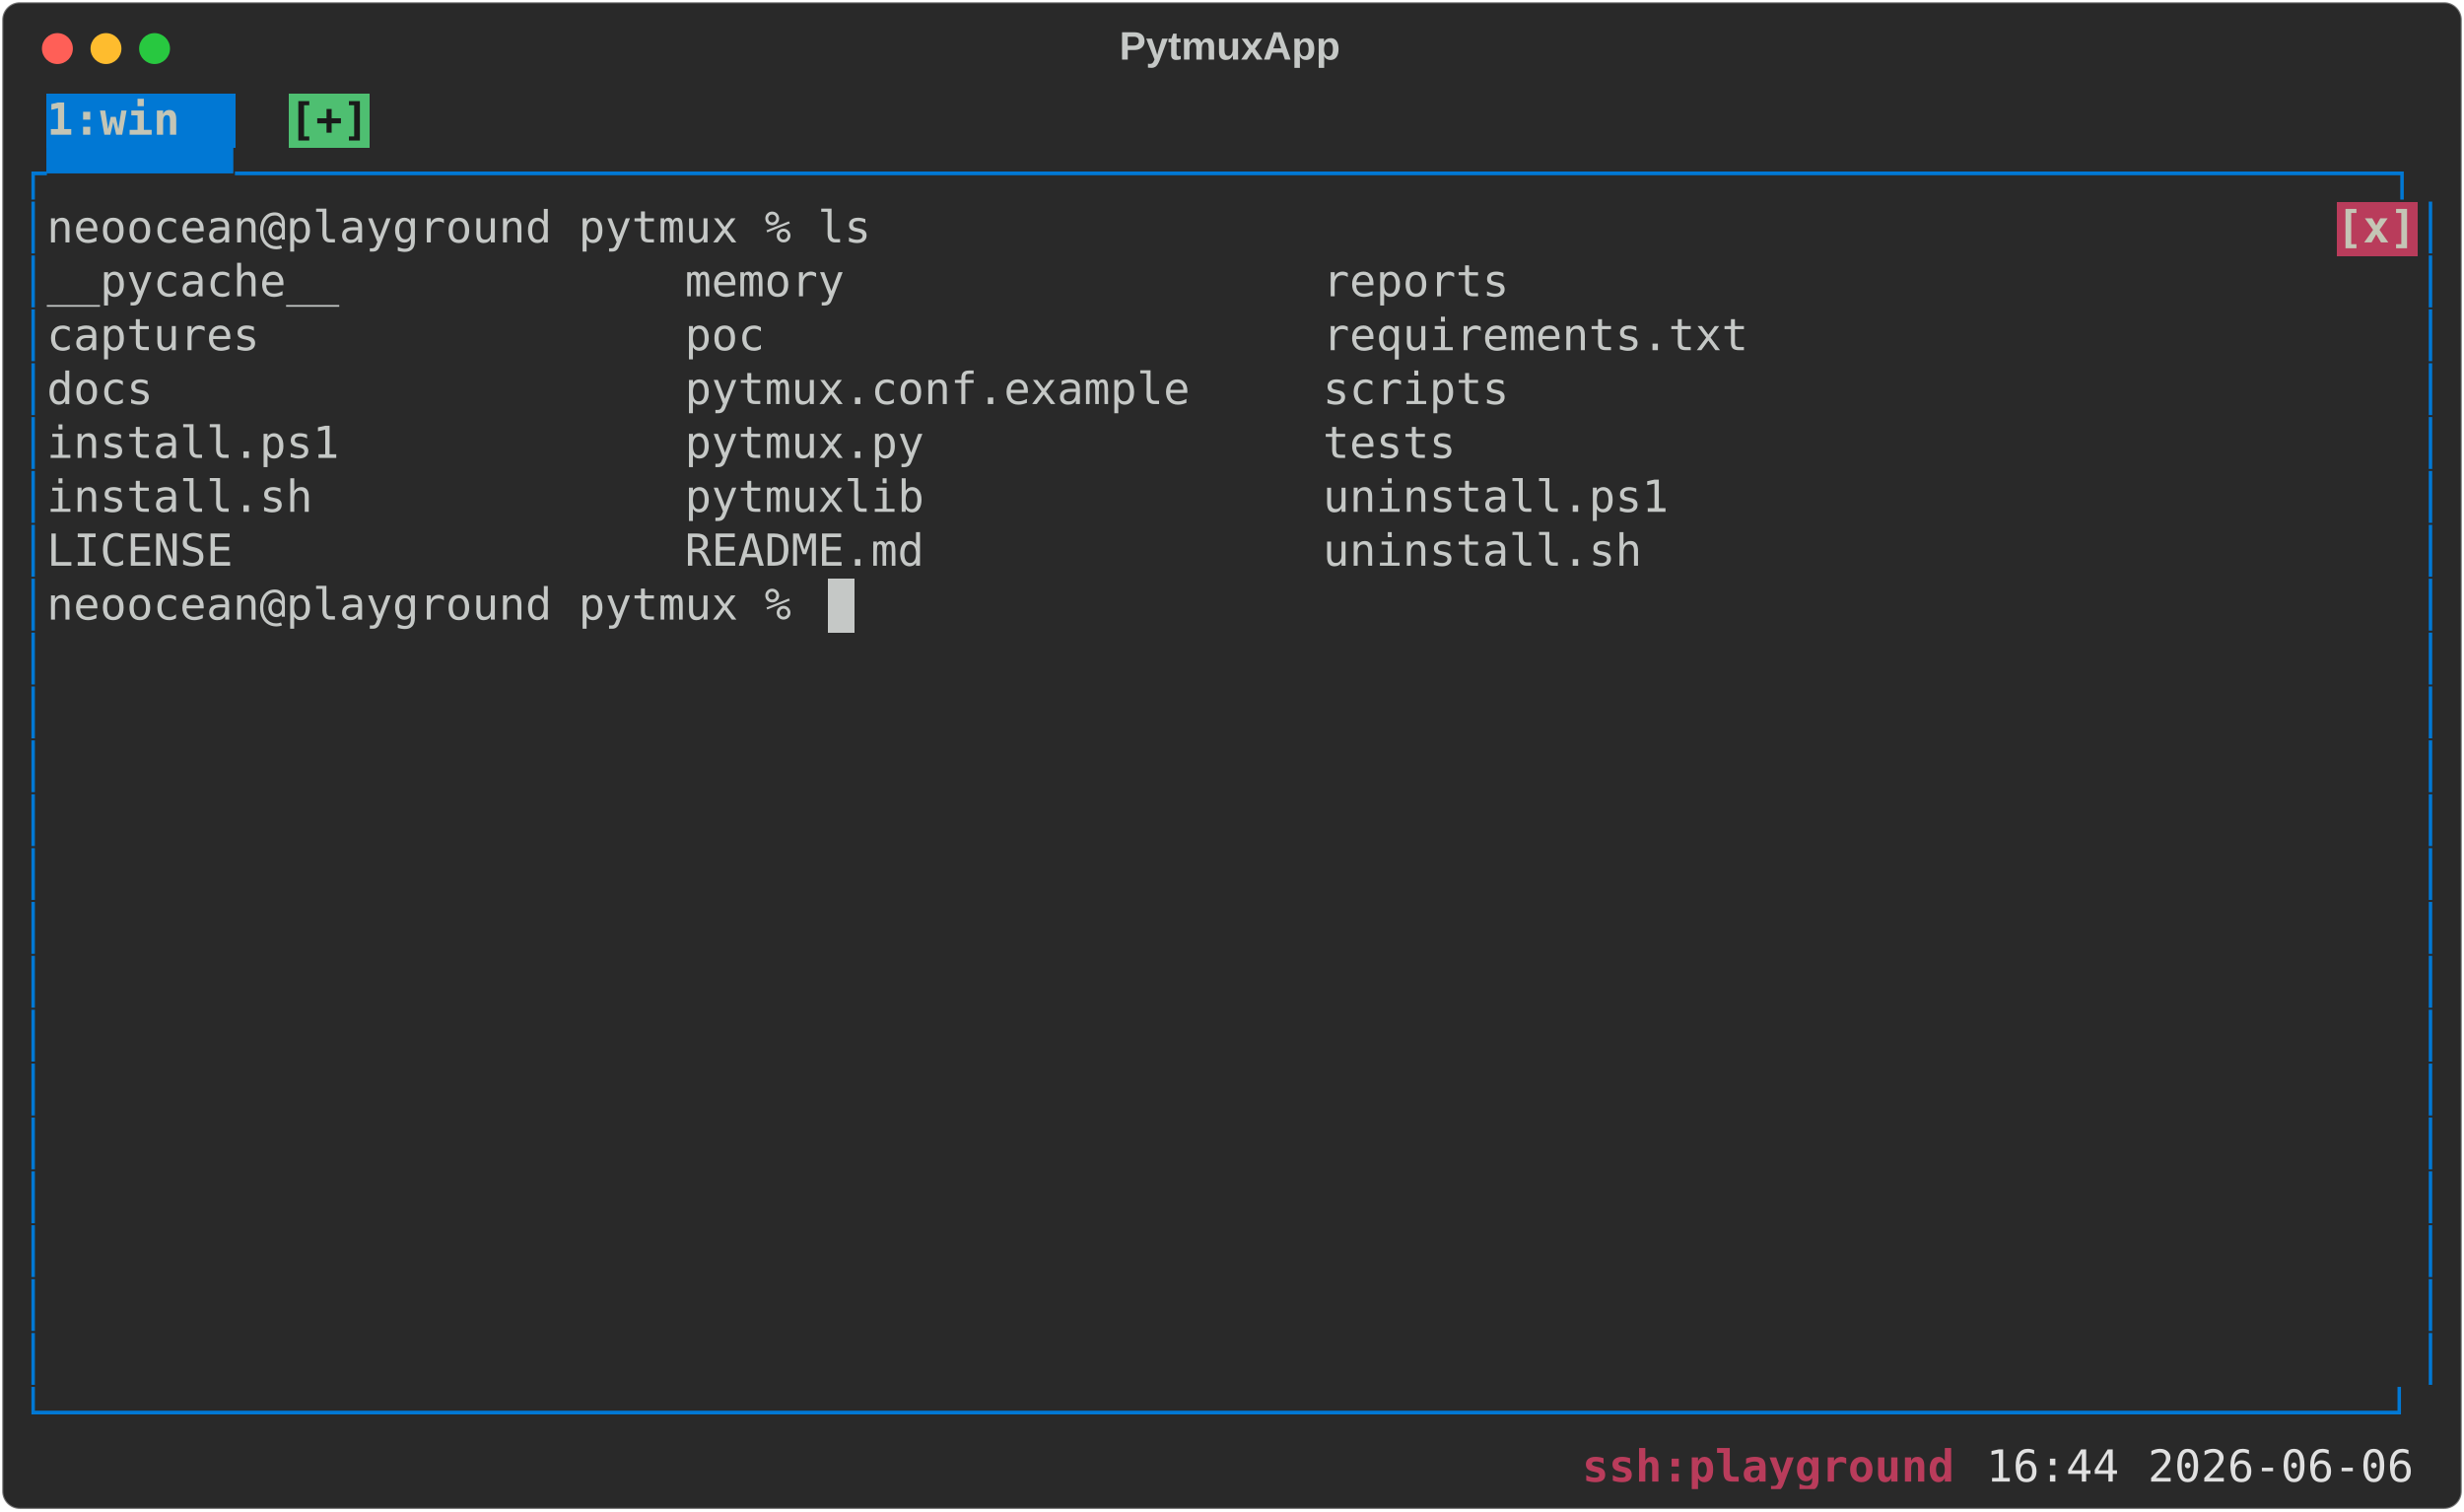
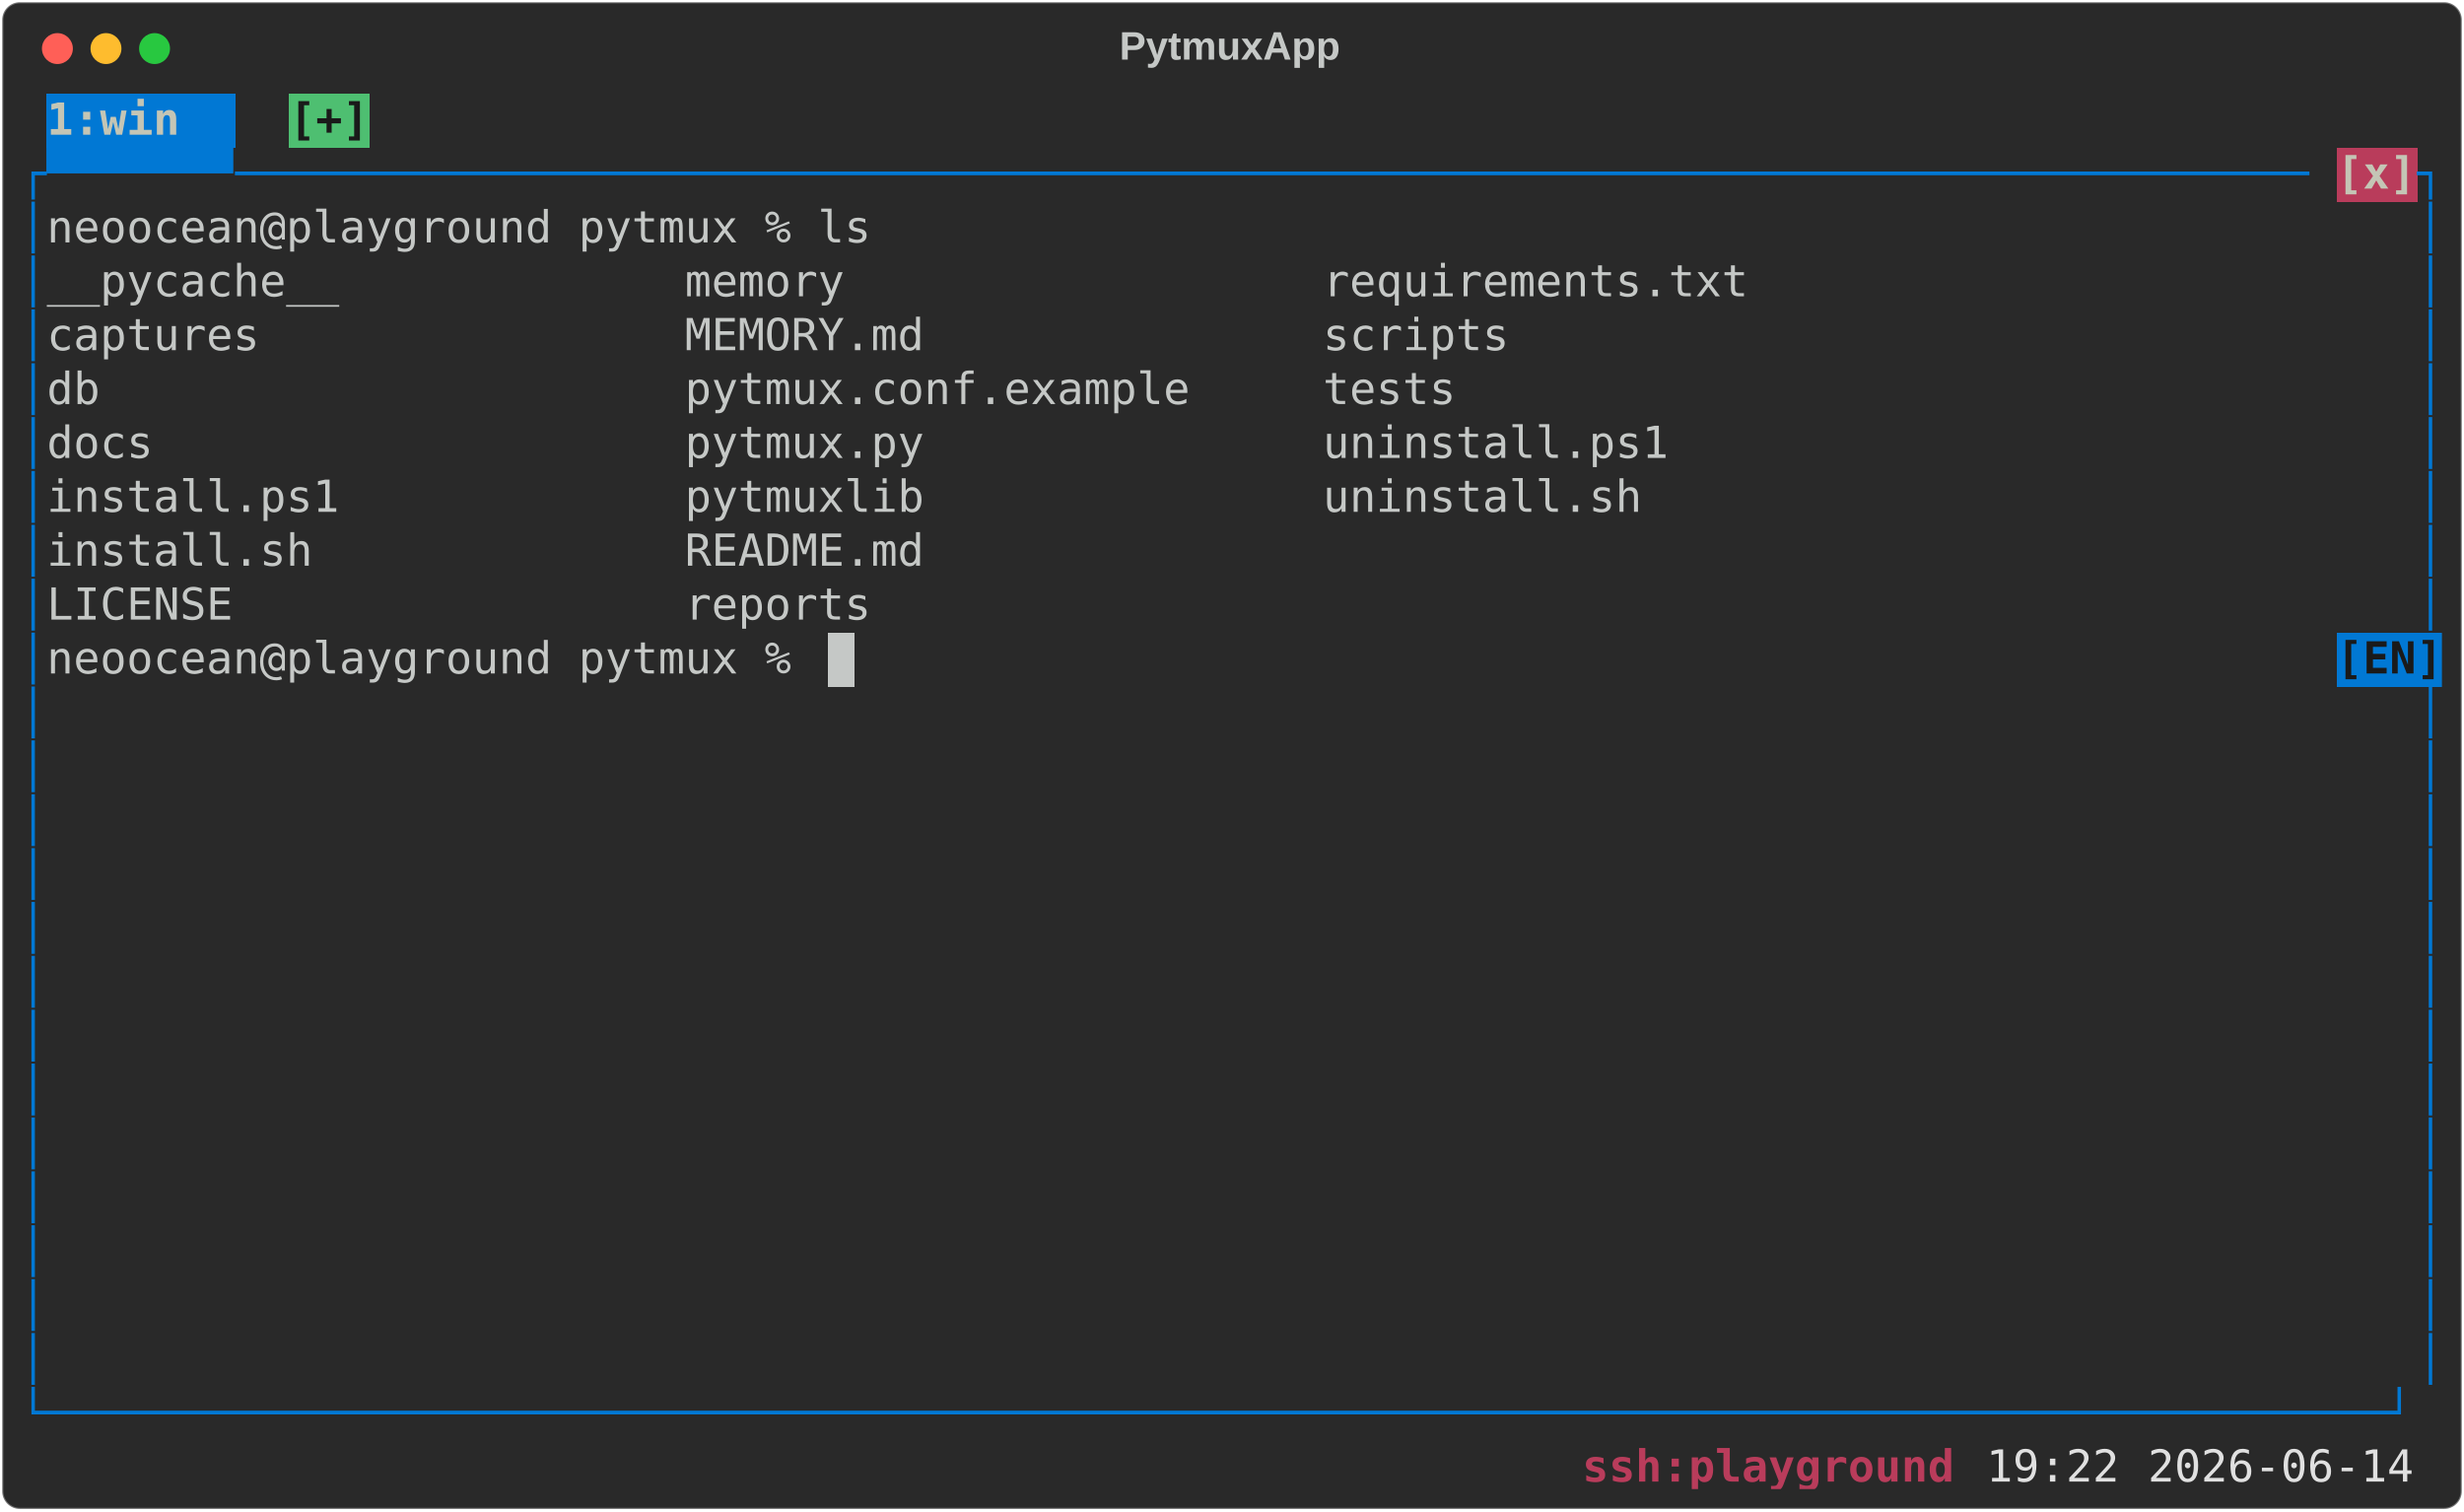
<svg xmlns="http://www.w3.org/2000/svg" class="rich-terminal" viewBox="0 0 1116 684.4">
  <style>

    @font-face {
        font-family: "Fira Code";
        src: local("FiraCode-Regular"),
                url("https://cdnjs.cloudflare.com/ajax/libs/firacode/6.2.0/woff2/FiraCode-Regular.woff2") format("woff2"),
                url("https://cdnjs.cloudflare.com/ajax/libs/firacode/6.2.0/woff/FiraCode-Regular.woff") format("woff");
        font-style: normal;
        font-weight: 400;
    }
    @font-face {
        font-family: "Fira Code";
        src: local("FiraCode-Bold"),
                url("https://cdnjs.cloudflare.com/ajax/libs/firacode/6.2.0/woff2/FiraCode-Bold.woff2") format("woff2"),
                url("https://cdnjs.cloudflare.com/ajax/libs/firacode/6.2.0/woff/FiraCode-Bold.woff") format("woff");
        font-style: bold;
        font-weight: 700;
    }

-     .terminal-1727662159-matrix {
+     .terminal-2164672958-matrix {
        font-family: Fira Code, monospace;
        font-size: 20px;
        line-height: 24.4px;
        font-variant-east-asian: full-width;
    }

-     .terminal-1727662159-title {
+     .terminal-2164672958-title {
        font-size: 18px;
        font-weight: bold;
        font-family: arial;
    }

-     .terminal-1727662159-r1 { fill: #e0e0e0 }
- .terminal-1727662159-r2 { fill: #c4c5b5;font-weight: bold }
- .terminal-1727662159-r3 { fill: #1a1a1a;font-weight: bold }
- .terminal-1727662159-r4 { fill: #c5c8c6 }
- .terminal-1727662159-r5 { fill: #0178d4;font-weight: bold }
- .terminal-1727662159-r6 { fill: #0178d4 }
- .terminal-1727662159-r7 { fill: #292929 }
- .terminal-1727662159-r8 { fill: #b93c5b;font-weight: bold }
+     .terminal-2164672958-r1 { fill: #e0e0e0 }
+ .terminal-2164672958-r2 { fill: #c4c5b5;font-weight: bold }
+ .terminal-2164672958-r3 { fill: #1a1a1a;font-weight: bold }
+ .terminal-2164672958-r4 { fill: #c5c8c6 }
+ .terminal-2164672958-r5 { fill: #0178d4;font-weight: bold }
+ .terminal-2164672958-r6 { fill: #0178d4 }
+ .terminal-2164672958-r7 { fill: #292929 }
+ .terminal-2164672958-r8 { fill: #b93c5b;font-weight: bold }
    </style>
  <defs>
-     <clipPath id="terminal-1727662159-clip-terminal">
+     <clipPath id="terminal-2164672958-clip-terminal">
      <rect x="0" y="0" width="1097.0" height="633.4" />
    </clipPath>
-     <clipPath id="terminal-1727662159-line-0">
+     <clipPath id="terminal-2164672958-line-0">
      <rect x="0" y="1.5" width="1098" height="24.65" />
    </clipPath>
-     <clipPath id="terminal-1727662159-line-1">
+     <clipPath id="terminal-2164672958-line-1">
      <rect x="0" y="25.9" width="1098" height="24.65" />
    </clipPath>
-     <clipPath id="terminal-1727662159-line-2">
+     <clipPath id="terminal-2164672958-line-2">
      <rect x="0" y="50.3" width="1098" height="24.65" />
    </clipPath>
-     <clipPath id="terminal-1727662159-line-3">
+     <clipPath id="terminal-2164672958-line-3">
      <rect x="0" y="74.7" width="1098" height="24.65" />
    </clipPath>
-     <clipPath id="terminal-1727662159-line-4">
+     <clipPath id="terminal-2164672958-line-4">
      <rect x="0" y="99.1" width="1098" height="24.65" />
    </clipPath>
-     <clipPath id="terminal-1727662159-line-5">
+     <clipPath id="terminal-2164672958-line-5">
      <rect x="0" y="123.5" width="1098" height="24.65" />
    </clipPath>
-     <clipPath id="terminal-1727662159-line-6">
+     <clipPath id="terminal-2164672958-line-6">
      <rect x="0" y="147.9" width="1098" height="24.65" />
    </clipPath>
-     <clipPath id="terminal-1727662159-line-7">
+     <clipPath id="terminal-2164672958-line-7">
      <rect x="0" y="172.3" width="1098" height="24.65" />
    </clipPath>
-     <clipPath id="terminal-1727662159-line-8">
+     <clipPath id="terminal-2164672958-line-8">
      <rect x="0" y="196.7" width="1098" height="24.65" />
    </clipPath>
-     <clipPath id="terminal-1727662159-line-9">
+     <clipPath id="terminal-2164672958-line-9">
      <rect x="0" y="221.1" width="1098" height="24.65" />
    </clipPath>
-     <clipPath id="terminal-1727662159-line-10">
+     <clipPath id="terminal-2164672958-line-10">
      <rect x="0" y="245.5" width="1098" height="24.65" />
    </clipPath>
-     <clipPath id="terminal-1727662159-line-11">
+     <clipPath id="terminal-2164672958-line-11">
      <rect x="0" y="269.9" width="1098" height="24.65" />
    </clipPath>
-     <clipPath id="terminal-1727662159-line-12">
+     <clipPath id="terminal-2164672958-line-12">
      <rect x="0" y="294.3" width="1098" height="24.65" />
    </clipPath>
-     <clipPath id="terminal-1727662159-line-13">
+     <clipPath id="terminal-2164672958-line-13">
      <rect x="0" y="318.7" width="1098" height="24.65" />
    </clipPath>
-     <clipPath id="terminal-1727662159-line-14">
+     <clipPath id="terminal-2164672958-line-14">
      <rect x="0" y="343.1" width="1098" height="24.65" />
    </clipPath>
-     <clipPath id="terminal-1727662159-line-15">
+     <clipPath id="terminal-2164672958-line-15">
      <rect x="0" y="367.5" width="1098" height="24.65" />
    </clipPath>
-     <clipPath id="terminal-1727662159-line-16">
+     <clipPath id="terminal-2164672958-line-16">
      <rect x="0" y="391.9" width="1098" height="24.65" />
    </clipPath>
-     <clipPath id="terminal-1727662159-line-17">
+     <clipPath id="terminal-2164672958-line-17">
      <rect x="0" y="416.3" width="1098" height="24.65" />
    </clipPath>
-     <clipPath id="terminal-1727662159-line-18">
+     <clipPath id="terminal-2164672958-line-18">
      <rect x="0" y="440.7" width="1098" height="24.65" />
    </clipPath>
-     <clipPath id="terminal-1727662159-line-19">
+     <clipPath id="terminal-2164672958-line-19">
      <rect x="0" y="465.1" width="1098" height="24.65" />
    </clipPath>
-     <clipPath id="terminal-1727662159-line-20">
+     <clipPath id="terminal-2164672958-line-20">
      <rect x="0" y="489.5" width="1098" height="24.65" />
    </clipPath>
-     <clipPath id="terminal-1727662159-line-21">
+     <clipPath id="terminal-2164672958-line-21">
      <rect x="0" y="513.9" width="1098" height="24.65" />
    </clipPath>
-     <clipPath id="terminal-1727662159-line-22">
+     <clipPath id="terminal-2164672958-line-22">
      <rect x="0" y="538.3" width="1098" height="24.65" />
    </clipPath>
-     <clipPath id="terminal-1727662159-line-23">
+     <clipPath id="terminal-2164672958-line-23">
      <rect x="0" y="562.7" width="1098" height="24.65" />
    </clipPath>
-     <clipPath id="terminal-1727662159-line-24">
+     <clipPath id="terminal-2164672958-line-24">
      <rect x="0" y="587.1" width="1098" height="24.65" />
    </clipPath>
  </defs>
  <rect fill="#292929" stroke="rgba(255,255,255,0.35)" stroke-width="1" x="1" y="1" width="1114" height="682.4" rx="8" />
-   <text class="terminal-1727662159-title" fill="#c5c8c6" text-anchor="middle" x="557" y="27">PytmuxApp</text>
+   <text class="terminal-2164672958-title" fill="#c5c8c6" text-anchor="middle" x="557" y="27">PytmuxApp</text>
  <g transform="translate(26,22)">
    <circle cx="0" cy="0" r="7" fill="#ff5f57" />
    <circle cx="22" cy="0" r="7" fill="#febc2e" />
    <circle cx="44" cy="0" r="7" fill="#28c840" />
  </g>
-   <g transform="translate(9, 41)" clip-path="url(#terminal-1727662159-clip-terminal)">
+   <g transform="translate(9, 41)" clip-path="url(#terminal-2164672958-clip-terminal)">
    <rect fill="#0178d4" x="12.2" y="1.5" width="85.4" height="24.65" shape-rendering="crispEdges" />
    <rect fill="#4ebf71" x="122" y="1.5" width="36.6" height="24.65" shape-rendering="crispEdges" />
-     <rect fill="#b93c5b" x="1049.2" y="50.3" width="36.6" height="24.65" shape-rendering="crispEdges" />
-     <rect fill="#c5c8c6" x="366" y="221.1" width="12.2" height="24.65" shape-rendering="crispEdges" />
-     <g class="terminal-1727662159-matrix">
-       <text class="terminal-1727662159-r2" x="12.2" y="20" textLength="85.4" clip-path="url(#terminal-1727662159-line-0)"> 1:win </text>
-       <text class="terminal-1727662159-r3" x="122" y="20" textLength="36.6" clip-path="url(#terminal-1727662159-line-0)">[+]</text>
-       <text class="terminal-1727662159-r4" x="1098" y="20" textLength="12.2" clip-path="url(#terminal-1727662159-line-0)">
- </text>
-       <text class="terminal-1727662159-r5" x="0" y="44.4" textLength="12.2" clip-path="url(#terminal-1727662159-line-1)">┌</text>
-       <text class="terminal-1727662159-r6" x="12.2" y="44.4" textLength="85.4" clip-path="url(#terminal-1727662159-line-1)">▀▀▀▀▀▀▀</text>
-       <text class="terminal-1727662159-r5" x="97.6" y="44.4" textLength="1000.4" clip-path="url(#terminal-1727662159-line-1)">─────────────────────────────────────────────────────────────────────────────────┐</text>
-       <text class="terminal-1727662159-r4" x="1098" y="44.4" textLength="12.2" clip-path="url(#terminal-1727662159-line-1)">
- </text>
-       <text class="terminal-1727662159-r5" x="0" y="68.8" textLength="12.2" clip-path="url(#terminal-1727662159-line-2)">│</text>
-       <text class="terminal-1727662159-r4" x="12.2" y="68.8" textLength="1037" clip-path="url(#terminal-1727662159-line-2)">neoocean@playground pytmux % ls                                                      </text>
-       <text class="terminal-1727662159-r2" x="1049.2" y="68.8" textLength="36.6" clip-path="url(#terminal-1727662159-line-2)">[x]</text>
-       <text class="terminal-1727662159-r5" x="1085.8" y="68.8" textLength="12.2" clip-path="url(#terminal-1727662159-line-2)">│</text>
-       <text class="terminal-1727662159-r4" x="1098" y="68.8" textLength="12.2" clip-path="url(#terminal-1727662159-line-2)">
- </text>
-       <text class="terminal-1727662159-r5" x="0" y="93.2" textLength="12.2" clip-path="url(#terminal-1727662159-line-3)">│</text>
-       <text class="terminal-1727662159-r4" x="12.2" y="93.2" textLength="1073.6" clip-path="url(#terminal-1727662159-line-3)">__pycache__             memory                  reports                                 </text>
-       <text class="terminal-1727662159-r5" x="1085.8" y="93.2" textLength="12.2" clip-path="url(#terminal-1727662159-line-3)">│</text>
-       <text class="terminal-1727662159-r4" x="1098" y="93.2" textLength="12.2" clip-path="url(#terminal-1727662159-line-3)">
- </text>
-       <text class="terminal-1727662159-r5" x="0" y="117.6" textLength="12.2" clip-path="url(#terminal-1727662159-line-4)">│</text>
-       <text class="terminal-1727662159-r4" x="12.2" y="117.6" textLength="1073.6" clip-path="url(#terminal-1727662159-line-4)">captures                poc                     requirements.txt                        </text>
-       <text class="terminal-1727662159-r5" x="1085.8" y="117.6" textLength="12.2" clip-path="url(#terminal-1727662159-line-4)">│</text>
-       <text class="terminal-1727662159-r4" x="1098" y="117.6" textLength="12.2" clip-path="url(#terminal-1727662159-line-4)">
- </text>
-       <text class="terminal-1727662159-r5" x="0" y="142" textLength="12.2" clip-path="url(#terminal-1727662159-line-5)">│</text>
-       <text class="terminal-1727662159-r4" x="12.2" y="142" textLength="1073.6" clip-path="url(#terminal-1727662159-line-5)">docs                    pytmux.conf.example     scripts                                 </text>
-       <text class="terminal-1727662159-r5" x="1085.8" y="142" textLength="12.2" clip-path="url(#terminal-1727662159-line-5)">│</text>
-       <text class="terminal-1727662159-r4" x="1098" y="142" textLength="12.2" clip-path="url(#terminal-1727662159-line-5)">
- </text>
-       <text class="terminal-1727662159-r5" x="0" y="166.4" textLength="12.2" clip-path="url(#terminal-1727662159-line-6)">│</text>
-       <text class="terminal-1727662159-r4" x="12.2" y="166.4" textLength="1073.6" clip-path="url(#terminal-1727662159-line-6)">install.ps1             pytmux.py               tests                                   </text>
-       <text class="terminal-1727662159-r5" x="1085.8" y="166.4" textLength="12.2" clip-path="url(#terminal-1727662159-line-6)">│</text>
-       <text class="terminal-1727662159-r4" x="1098" y="166.4" textLength="12.2" clip-path="url(#terminal-1727662159-line-6)">
- </text>
-       <text class="terminal-1727662159-r5" x="0" y="190.8" textLength="12.2" clip-path="url(#terminal-1727662159-line-7)">│</text>
-       <text class="terminal-1727662159-r4" x="12.2" y="190.8" textLength="1073.6" clip-path="url(#terminal-1727662159-line-7)">install.sh              pytmuxlib               uninstall.ps1                           </text>
-       <text class="terminal-1727662159-r5" x="1085.8" y="190.8" textLength="12.2" clip-path="url(#terminal-1727662159-line-7)">│</text>
-       <text class="terminal-1727662159-r4" x="1098" y="190.8" textLength="12.2" clip-path="url(#terminal-1727662159-line-7)">
- </text>
-       <text class="terminal-1727662159-r5" x="0" y="215.2" textLength="12.2" clip-path="url(#terminal-1727662159-line-8)">│</text>
-       <text class="terminal-1727662159-r4" x="12.2" y="215.2" textLength="1073.6" clip-path="url(#terminal-1727662159-line-8)">LICENSE                 README.md               uninstall.sh                            </text>
-       <text class="terminal-1727662159-r5" x="1085.8" y="215.2" textLength="12.2" clip-path="url(#terminal-1727662159-line-8)">│</text>
-       <text class="terminal-1727662159-r4" x="1098" y="215.2" textLength="12.2" clip-path="url(#terminal-1727662159-line-8)">
- </text>
-       <text class="terminal-1727662159-r5" x="0" y="239.6" textLength="12.2" clip-path="url(#terminal-1727662159-line-9)">│</text>
-       <text class="terminal-1727662159-r4" x="12.2" y="239.6" textLength="353.8" clip-path="url(#terminal-1727662159-line-9)">neoocean@playground pytmux % </text>
-       <text class="terminal-1727662159-r5" x="1085.8" y="239.6" textLength="12.2" clip-path="url(#terminal-1727662159-line-9)">│</text>
-       <text class="terminal-1727662159-r4" x="1098" y="239.6" textLength="12.2" clip-path="url(#terminal-1727662159-line-9)">
- </text>
-       <text class="terminal-1727662159-r5" x="0" y="264" textLength="12.2" clip-path="url(#terminal-1727662159-line-10)">│</text>
-       <text class="terminal-1727662159-r5" x="1085.8" y="264" textLength="12.2" clip-path="url(#terminal-1727662159-line-10)">│</text>
-       <text class="terminal-1727662159-r4" x="1098" y="264" textLength="12.2" clip-path="url(#terminal-1727662159-line-10)">
- </text>
-       <text class="terminal-1727662159-r5" x="0" y="288.4" textLength="12.2" clip-path="url(#terminal-1727662159-line-11)">│</text>
-       <text class="terminal-1727662159-r5" x="1085.8" y="288.4" textLength="12.2" clip-path="url(#terminal-1727662159-line-11)">│</text>
-       <text class="terminal-1727662159-r4" x="1098" y="288.4" textLength="12.2" clip-path="url(#terminal-1727662159-line-11)">
- </text>
-       <text class="terminal-1727662159-r5" x="0" y="312.8" textLength="12.2" clip-path="url(#terminal-1727662159-line-12)">│</text>
-       <text class="terminal-1727662159-r5" x="1085.8" y="312.8" textLength="12.2" clip-path="url(#terminal-1727662159-line-12)">│</text>
-       <text class="terminal-1727662159-r4" x="1098" y="312.8" textLength="12.2" clip-path="url(#terminal-1727662159-line-12)">
- </text>
-       <text class="terminal-1727662159-r5" x="0" y="337.2" textLength="12.2" clip-path="url(#terminal-1727662159-line-13)">│</text>
-       <text class="terminal-1727662159-r5" x="1085.8" y="337.2" textLength="12.2" clip-path="url(#terminal-1727662159-line-13)">│</text>
-       <text class="terminal-1727662159-r4" x="1098" y="337.2" textLength="12.2" clip-path="url(#terminal-1727662159-line-13)">
- </text>
-       <text class="terminal-1727662159-r5" x="0" y="361.6" textLength="12.2" clip-path="url(#terminal-1727662159-line-14)">│</text>
-       <text class="terminal-1727662159-r5" x="1085.8" y="361.6" textLength="12.2" clip-path="url(#terminal-1727662159-line-14)">│</text>
-       <text class="terminal-1727662159-r4" x="1098" y="361.6" textLength="12.2" clip-path="url(#terminal-1727662159-line-14)">
- </text>
-       <text class="terminal-1727662159-r5" x="0" y="386" textLength="12.2" clip-path="url(#terminal-1727662159-line-15)">│</text>
-       <text class="terminal-1727662159-r5" x="1085.8" y="386" textLength="12.2" clip-path="url(#terminal-1727662159-line-15)">│</text>
-       <text class="terminal-1727662159-r4" x="1098" y="386" textLength="12.2" clip-path="url(#terminal-1727662159-line-15)">
- </text>
-       <text class="terminal-1727662159-r5" x="0" y="410.4" textLength="12.2" clip-path="url(#terminal-1727662159-line-16)">│</text>
-       <text class="terminal-1727662159-r5" x="1085.8" y="410.4" textLength="12.2" clip-path="url(#terminal-1727662159-line-16)">│</text>
-       <text class="terminal-1727662159-r4" x="1098" y="410.4" textLength="12.2" clip-path="url(#terminal-1727662159-line-16)">
- </text>
-       <text class="terminal-1727662159-r5" x="0" y="434.8" textLength="12.2" clip-path="url(#terminal-1727662159-line-17)">│</text>
-       <text class="terminal-1727662159-r5" x="1085.8" y="434.8" textLength="12.2" clip-path="url(#terminal-1727662159-line-17)">│</text>
-       <text class="terminal-1727662159-r4" x="1098" y="434.8" textLength="12.2" clip-path="url(#terminal-1727662159-line-17)">
- </text>
-       <text class="terminal-1727662159-r5" x="0" y="459.2" textLength="12.2" clip-path="url(#terminal-1727662159-line-18)">│</text>
-       <text class="terminal-1727662159-r5" x="1085.8" y="459.2" textLength="12.2" clip-path="url(#terminal-1727662159-line-18)">│</text>
-       <text class="terminal-1727662159-r4" x="1098" y="459.2" textLength="12.2" clip-path="url(#terminal-1727662159-line-18)">
- </text>
-       <text class="terminal-1727662159-r5" x="0" y="483.6" textLength="12.2" clip-path="url(#terminal-1727662159-line-19)">│</text>
-       <text class="terminal-1727662159-r5" x="1085.8" y="483.6" textLength="12.2" clip-path="url(#terminal-1727662159-line-19)">│</text>
-       <text class="terminal-1727662159-r4" x="1098" y="483.6" textLength="12.2" clip-path="url(#terminal-1727662159-line-19)">
- </text>
-       <text class="terminal-1727662159-r5" x="0" y="508" textLength="12.2" clip-path="url(#terminal-1727662159-line-20)">│</text>
-       <text class="terminal-1727662159-r5" x="1085.8" y="508" textLength="12.2" clip-path="url(#terminal-1727662159-line-20)">│</text>
-       <text class="terminal-1727662159-r4" x="1098" y="508" textLength="12.2" clip-path="url(#terminal-1727662159-line-20)">
- </text>
-       <text class="terminal-1727662159-r5" x="0" y="532.4" textLength="12.2" clip-path="url(#terminal-1727662159-line-21)">│</text>
-       <text class="terminal-1727662159-r5" x="1085.8" y="532.4" textLength="12.2" clip-path="url(#terminal-1727662159-line-21)">│</text>
-       <text class="terminal-1727662159-r4" x="1098" y="532.4" textLength="12.2" clip-path="url(#terminal-1727662159-line-21)">
- </text>
-       <text class="terminal-1727662159-r5" x="0" y="556.8" textLength="12.2" clip-path="url(#terminal-1727662159-line-22)">│</text>
-       <text class="terminal-1727662159-r5" x="1085.8" y="556.8" textLength="12.2" clip-path="url(#terminal-1727662159-line-22)">│</text>
-       <text class="terminal-1727662159-r4" x="1098" y="556.8" textLength="12.2" clip-path="url(#terminal-1727662159-line-22)">
- </text>
-       <text class="terminal-1727662159-r5" x="0" y="581.2" textLength="12.2" clip-path="url(#terminal-1727662159-line-23)">│</text>
-       <text class="terminal-1727662159-r5" x="1085.8" y="581.2" textLength="12.2" clip-path="url(#terminal-1727662159-line-23)">│</text>
-       <text class="terminal-1727662159-r4" x="1098" y="581.2" textLength="12.2" clip-path="url(#terminal-1727662159-line-23)">
- </text>
-       <text class="terminal-1727662159-r5" x="0" y="605.6" textLength="1098" clip-path="url(#terminal-1727662159-line-24)">└────────────────────────────────────────────────────────────────────────────────────────┘</text>
-       <text class="terminal-1727662159-r4" x="1098" y="605.6" textLength="12.2" clip-path="url(#terminal-1727662159-line-24)">
- </text>
-       <text class="terminal-1727662159-r8" x="707.6" y="630" textLength="170.8" clip-path="url(#terminal-1727662159-line-25)">ssh:playground</text>
-       <text class="terminal-1727662159-r1" x="890.6" y="630" textLength="61" clip-path="url(#terminal-1727662159-line-25)">16:44</text>
-       <text class="terminal-1727662159-r1" x="963.8" y="630" textLength="122" clip-path="url(#terminal-1727662159-line-25)">2026-06-06</text>
+     <rect fill="#b93c5b" x="1049.2" y="25.9" width="36.6" height="24.65" shape-rendering="crispEdges" />
+     <rect fill="#c5c8c6" x="366" y="245.5" width="12.2" height="24.65" shape-rendering="crispEdges" />
+     <rect fill="#0178d4" x="1049.2" y="245.5" width="48.8" height="24.65" shape-rendering="crispEdges" />
+     <g class="terminal-2164672958-matrix">
+       <text class="terminal-2164672958-r2" x="12.2" y="20" textLength="85.4" clip-path="url(#terminal-2164672958-line-0)"> 1:win </text>
+       <text class="terminal-2164672958-r3" x="122" y="20" textLength="36.6" clip-path="url(#terminal-2164672958-line-0)">[+]</text>
+       <text class="terminal-2164672958-r4" x="1098" y="20" textLength="12.2" clip-path="url(#terminal-2164672958-line-0)">
+ </text>
+       <text class="terminal-2164672958-r5" x="0" y="44.4" textLength="12.2" clip-path="url(#terminal-2164672958-line-1)">┌</text>
+       <text class="terminal-2164672958-r6" x="12.2" y="44.4" textLength="85.4" clip-path="url(#terminal-2164672958-line-1)">▀▀▀▀▀▀▀</text>
+       <text class="terminal-2164672958-r5" x="97.6" y="44.4" textLength="951.6" clip-path="url(#terminal-2164672958-line-1)">──────────────────────────────────────────────────────────────────────────────</text>
+       <text class="terminal-2164672958-r2" x="1049.2" y="44.4" textLength="36.6" clip-path="url(#terminal-2164672958-line-1)">[x]</text>
+       <text class="terminal-2164672958-r5" x="1085.8" y="44.4" textLength="12.2" clip-path="url(#terminal-2164672958-line-1)">┐</text>
+       <text class="terminal-2164672958-r4" x="1098" y="44.4" textLength="12.2" clip-path="url(#terminal-2164672958-line-1)">
+ </text>
+       <text class="terminal-2164672958-r5" x="0" y="68.8" textLength="12.2" clip-path="url(#terminal-2164672958-line-2)">│</text>
+       <text class="terminal-2164672958-r4" x="12.2" y="68.8" textLength="1073.6" clip-path="url(#terminal-2164672958-line-2)">neoocean@playground pytmux % ls                                                         </text>
+       <text class="terminal-2164672958-r5" x="1085.8" y="68.8" textLength="12.2" clip-path="url(#terminal-2164672958-line-2)">│</text>
+       <text class="terminal-2164672958-r4" x="1098" y="68.8" textLength="12.2" clip-path="url(#terminal-2164672958-line-2)">
+ </text>
+       <text class="terminal-2164672958-r5" x="0" y="93.2" textLength="12.2" clip-path="url(#terminal-2164672958-line-3)">│</text>
+       <text class="terminal-2164672958-r4" x="12.2" y="93.2" textLength="1073.6" clip-path="url(#terminal-2164672958-line-3)">__pycache__             memory                  requirements.txt                        </text>
+       <text class="terminal-2164672958-r5" x="1085.8" y="93.2" textLength="12.2" clip-path="url(#terminal-2164672958-line-3)">│</text>
+       <text class="terminal-2164672958-r4" x="1098" y="93.2" textLength="12.2" clip-path="url(#terminal-2164672958-line-3)">
+ </text>
+       <text class="terminal-2164672958-r5" x="0" y="117.6" textLength="12.2" clip-path="url(#terminal-2164672958-line-4)">│</text>
+       <text class="terminal-2164672958-r4" x="12.2" y="117.6" textLength="1073.6" clip-path="url(#terminal-2164672958-line-4)">captures                MEMORY.md               scripts                                 </text>
+       <text class="terminal-2164672958-r5" x="1085.8" y="117.6" textLength="12.2" clip-path="url(#terminal-2164672958-line-4)">│</text>
+       <text class="terminal-2164672958-r4" x="1098" y="117.6" textLength="12.2" clip-path="url(#terminal-2164672958-line-4)">
+ </text>
+       <text class="terminal-2164672958-r5" x="0" y="142" textLength="12.2" clip-path="url(#terminal-2164672958-line-5)">│</text>
+       <text class="terminal-2164672958-r4" x="12.2" y="142" textLength="1073.6" clip-path="url(#terminal-2164672958-line-5)">db                      pytmux.conf.example     tests                                   </text>
+       <text class="terminal-2164672958-r5" x="1085.8" y="142" textLength="12.2" clip-path="url(#terminal-2164672958-line-5)">│</text>
+       <text class="terminal-2164672958-r4" x="1098" y="142" textLength="12.2" clip-path="url(#terminal-2164672958-line-5)">
+ </text>
+       <text class="terminal-2164672958-r5" x="0" y="166.4" textLength="12.2" clip-path="url(#terminal-2164672958-line-6)">│</text>
+       <text class="terminal-2164672958-r4" x="12.2" y="166.4" textLength="1073.6" clip-path="url(#terminal-2164672958-line-6)">docs                    pytmux.py               uninstall.ps1                           </text>
+       <text class="terminal-2164672958-r5" x="1085.8" y="166.4" textLength="12.2" clip-path="url(#terminal-2164672958-line-6)">│</text>
+       <text class="terminal-2164672958-r4" x="1098" y="166.4" textLength="12.2" clip-path="url(#terminal-2164672958-line-6)">
+ </text>
+       <text class="terminal-2164672958-r5" x="0" y="190.8" textLength="12.2" clip-path="url(#terminal-2164672958-line-7)">│</text>
+       <text class="terminal-2164672958-r4" x="12.2" y="190.8" textLength="1073.6" clip-path="url(#terminal-2164672958-line-7)">install.ps1             pytmuxlib               uninstall.sh                            </text>
+       <text class="terminal-2164672958-r5" x="1085.8" y="190.8" textLength="12.2" clip-path="url(#terminal-2164672958-line-7)">│</text>
+       <text class="terminal-2164672958-r4" x="1098" y="190.8" textLength="12.2" clip-path="url(#terminal-2164672958-line-7)">
+ </text>
+       <text class="terminal-2164672958-r5" x="0" y="215.2" textLength="12.2" clip-path="url(#terminal-2164672958-line-8)">│</text>
+       <text class="terminal-2164672958-r4" x="12.2" y="215.2" textLength="1073.6" clip-path="url(#terminal-2164672958-line-8)">install.sh              README.md                                                       </text>
+       <text class="terminal-2164672958-r5" x="1085.8" y="215.2" textLength="12.2" clip-path="url(#terminal-2164672958-line-8)">│</text>
+       <text class="terminal-2164672958-r4" x="1098" y="215.2" textLength="12.2" clip-path="url(#terminal-2164672958-line-8)">
+ </text>
+       <text class="terminal-2164672958-r5" x="0" y="239.6" textLength="12.2" clip-path="url(#terminal-2164672958-line-9)">│</text>
+       <text class="terminal-2164672958-r4" x="12.2" y="239.6" textLength="1073.6" clip-path="url(#terminal-2164672958-line-9)">LICENSE                 reports                                                         </text>
+       <text class="terminal-2164672958-r5" x="1085.8" y="239.6" textLength="12.2" clip-path="url(#terminal-2164672958-line-9)">│</text>
+       <text class="terminal-2164672958-r4" x="1098" y="239.6" textLength="12.2" clip-path="url(#terminal-2164672958-line-9)">
+ </text>
+       <text class="terminal-2164672958-r5" x="0" y="264" textLength="12.2" clip-path="url(#terminal-2164672958-line-10)">│</text>
+       <text class="terminal-2164672958-r4" x="12.2" y="264" textLength="353.8" clip-path="url(#terminal-2164672958-line-10)">neoocean@playground pytmux % </text>
+       <text class="terminal-2164672958-r3" x="1049.2" y="264" textLength="48.8" clip-path="url(#terminal-2164672958-line-10)">[EN]</text>
+       <text class="terminal-2164672958-r4" x="1098" y="264" textLength="12.2" clip-path="url(#terminal-2164672958-line-10)">
+ </text>
+       <text class="terminal-2164672958-r5" x="0" y="288.4" textLength="12.2" clip-path="url(#terminal-2164672958-line-11)">│</text>
+       <text class="terminal-2164672958-r5" x="1085.8" y="288.4" textLength="12.2" clip-path="url(#terminal-2164672958-line-11)">│</text>
+       <text class="terminal-2164672958-r4" x="1098" y="288.4" textLength="12.2" clip-path="url(#terminal-2164672958-line-11)">
+ </text>
+       <text class="terminal-2164672958-r5" x="0" y="312.8" textLength="12.2" clip-path="url(#terminal-2164672958-line-12)">│</text>
+       <text class="terminal-2164672958-r5" x="1085.8" y="312.8" textLength="12.2" clip-path="url(#terminal-2164672958-line-12)">│</text>
+       <text class="terminal-2164672958-r4" x="1098" y="312.8" textLength="12.2" clip-path="url(#terminal-2164672958-line-12)">
+ </text>
+       <text class="terminal-2164672958-r5" x="0" y="337.2" textLength="12.2" clip-path="url(#terminal-2164672958-line-13)">│</text>
+       <text class="terminal-2164672958-r5" x="1085.8" y="337.2" textLength="12.2" clip-path="url(#terminal-2164672958-line-13)">│</text>
+       <text class="terminal-2164672958-r4" x="1098" y="337.2" textLength="12.2" clip-path="url(#terminal-2164672958-line-13)">
+ </text>
+       <text class="terminal-2164672958-r5" x="0" y="361.6" textLength="12.2" clip-path="url(#terminal-2164672958-line-14)">│</text>
+       <text class="terminal-2164672958-r5" x="1085.8" y="361.6" textLength="12.2" clip-path="url(#terminal-2164672958-line-14)">│</text>
+       <text class="terminal-2164672958-r4" x="1098" y="361.6" textLength="12.2" clip-path="url(#terminal-2164672958-line-14)">
+ </text>
+       <text class="terminal-2164672958-r5" x="0" y="386" textLength="12.2" clip-path="url(#terminal-2164672958-line-15)">│</text>
+       <text class="terminal-2164672958-r5" x="1085.8" y="386" textLength="12.2" clip-path="url(#terminal-2164672958-line-15)">│</text>
+       <text class="terminal-2164672958-r4" x="1098" y="386" textLength="12.2" clip-path="url(#terminal-2164672958-line-15)">
+ </text>
+       <text class="terminal-2164672958-r5" x="0" y="410.4" textLength="12.2" clip-path="url(#terminal-2164672958-line-16)">│</text>
+       <text class="terminal-2164672958-r5" x="1085.8" y="410.4" textLength="12.2" clip-path="url(#terminal-2164672958-line-16)">│</text>
+       <text class="terminal-2164672958-r4" x="1098" y="410.4" textLength="12.2" clip-path="url(#terminal-2164672958-line-16)">
+ </text>
+       <text class="terminal-2164672958-r5" x="0" y="434.8" textLength="12.2" clip-path="url(#terminal-2164672958-line-17)">│</text>
+       <text class="terminal-2164672958-r5" x="1085.8" y="434.8" textLength="12.2" clip-path="url(#terminal-2164672958-line-17)">│</text>
+       <text class="terminal-2164672958-r4" x="1098" y="434.8" textLength="12.2" clip-path="url(#terminal-2164672958-line-17)">
+ </text>
+       <text class="terminal-2164672958-r5" x="0" y="459.2" textLength="12.2" clip-path="url(#terminal-2164672958-line-18)">│</text>
+       <text class="terminal-2164672958-r5" x="1085.8" y="459.2" textLength="12.2" clip-path="url(#terminal-2164672958-line-18)">│</text>
+       <text class="terminal-2164672958-r4" x="1098" y="459.2" textLength="12.2" clip-path="url(#terminal-2164672958-line-18)">
+ </text>
+       <text class="terminal-2164672958-r5" x="0" y="483.6" textLength="12.2" clip-path="url(#terminal-2164672958-line-19)">│</text>
+       <text class="terminal-2164672958-r5" x="1085.8" y="483.6" textLength="12.2" clip-path="url(#terminal-2164672958-line-19)">│</text>
+       <text class="terminal-2164672958-r4" x="1098" y="483.6" textLength="12.2" clip-path="url(#terminal-2164672958-line-19)">
+ </text>
+       <text class="terminal-2164672958-r5" x="0" y="508" textLength="12.2" clip-path="url(#terminal-2164672958-line-20)">│</text>
+       <text class="terminal-2164672958-r5" x="1085.8" y="508" textLength="12.2" clip-path="url(#terminal-2164672958-line-20)">│</text>
+       <text class="terminal-2164672958-r4" x="1098" y="508" textLength="12.2" clip-path="url(#terminal-2164672958-line-20)">
+ </text>
+       <text class="terminal-2164672958-r5" x="0" y="532.4" textLength="12.2" clip-path="url(#terminal-2164672958-line-21)">│</text>
+       <text class="terminal-2164672958-r5" x="1085.8" y="532.4" textLength="12.2" clip-path="url(#terminal-2164672958-line-21)">│</text>
+       <text class="terminal-2164672958-r4" x="1098" y="532.4" textLength="12.2" clip-path="url(#terminal-2164672958-line-21)">
+ </text>
+       <text class="terminal-2164672958-r5" x="0" y="556.8" textLength="12.2" clip-path="url(#terminal-2164672958-line-22)">│</text>
+       <text class="terminal-2164672958-r5" x="1085.8" y="556.8" textLength="12.2" clip-path="url(#terminal-2164672958-line-22)">│</text>
+       <text class="terminal-2164672958-r4" x="1098" y="556.8" textLength="12.2" clip-path="url(#terminal-2164672958-line-22)">
+ </text>
+       <text class="terminal-2164672958-r5" x="0" y="581.2" textLength="12.2" clip-path="url(#terminal-2164672958-line-23)">│</text>
+       <text class="terminal-2164672958-r5" x="1085.8" y="581.2" textLength="12.2" clip-path="url(#terminal-2164672958-line-23)">│</text>
+       <text class="terminal-2164672958-r4" x="1098" y="581.2" textLength="12.2" clip-path="url(#terminal-2164672958-line-23)">
+ </text>
+       <text class="terminal-2164672958-r5" x="0" y="605.6" textLength="1098" clip-path="url(#terminal-2164672958-line-24)">└────────────────────────────────────────────────────────────────────────────────────────┘</text>
+       <text class="terminal-2164672958-r4" x="1098" y="605.6" textLength="12.2" clip-path="url(#terminal-2164672958-line-24)">
+ </text>
+       <text class="terminal-2164672958-r8" x="707.6" y="630" textLength="170.8" clip-path="url(#terminal-2164672958-line-25)">ssh:playground</text>
+       <text class="terminal-2164672958-r1" x="890.6" y="630" textLength="61" clip-path="url(#terminal-2164672958-line-25)">19:22</text>
+       <text class="terminal-2164672958-r1" x="963.8" y="630" textLength="122" clip-path="url(#terminal-2164672958-line-25)">2026-06-14</text>
    </g>
  </g>
</svg>
